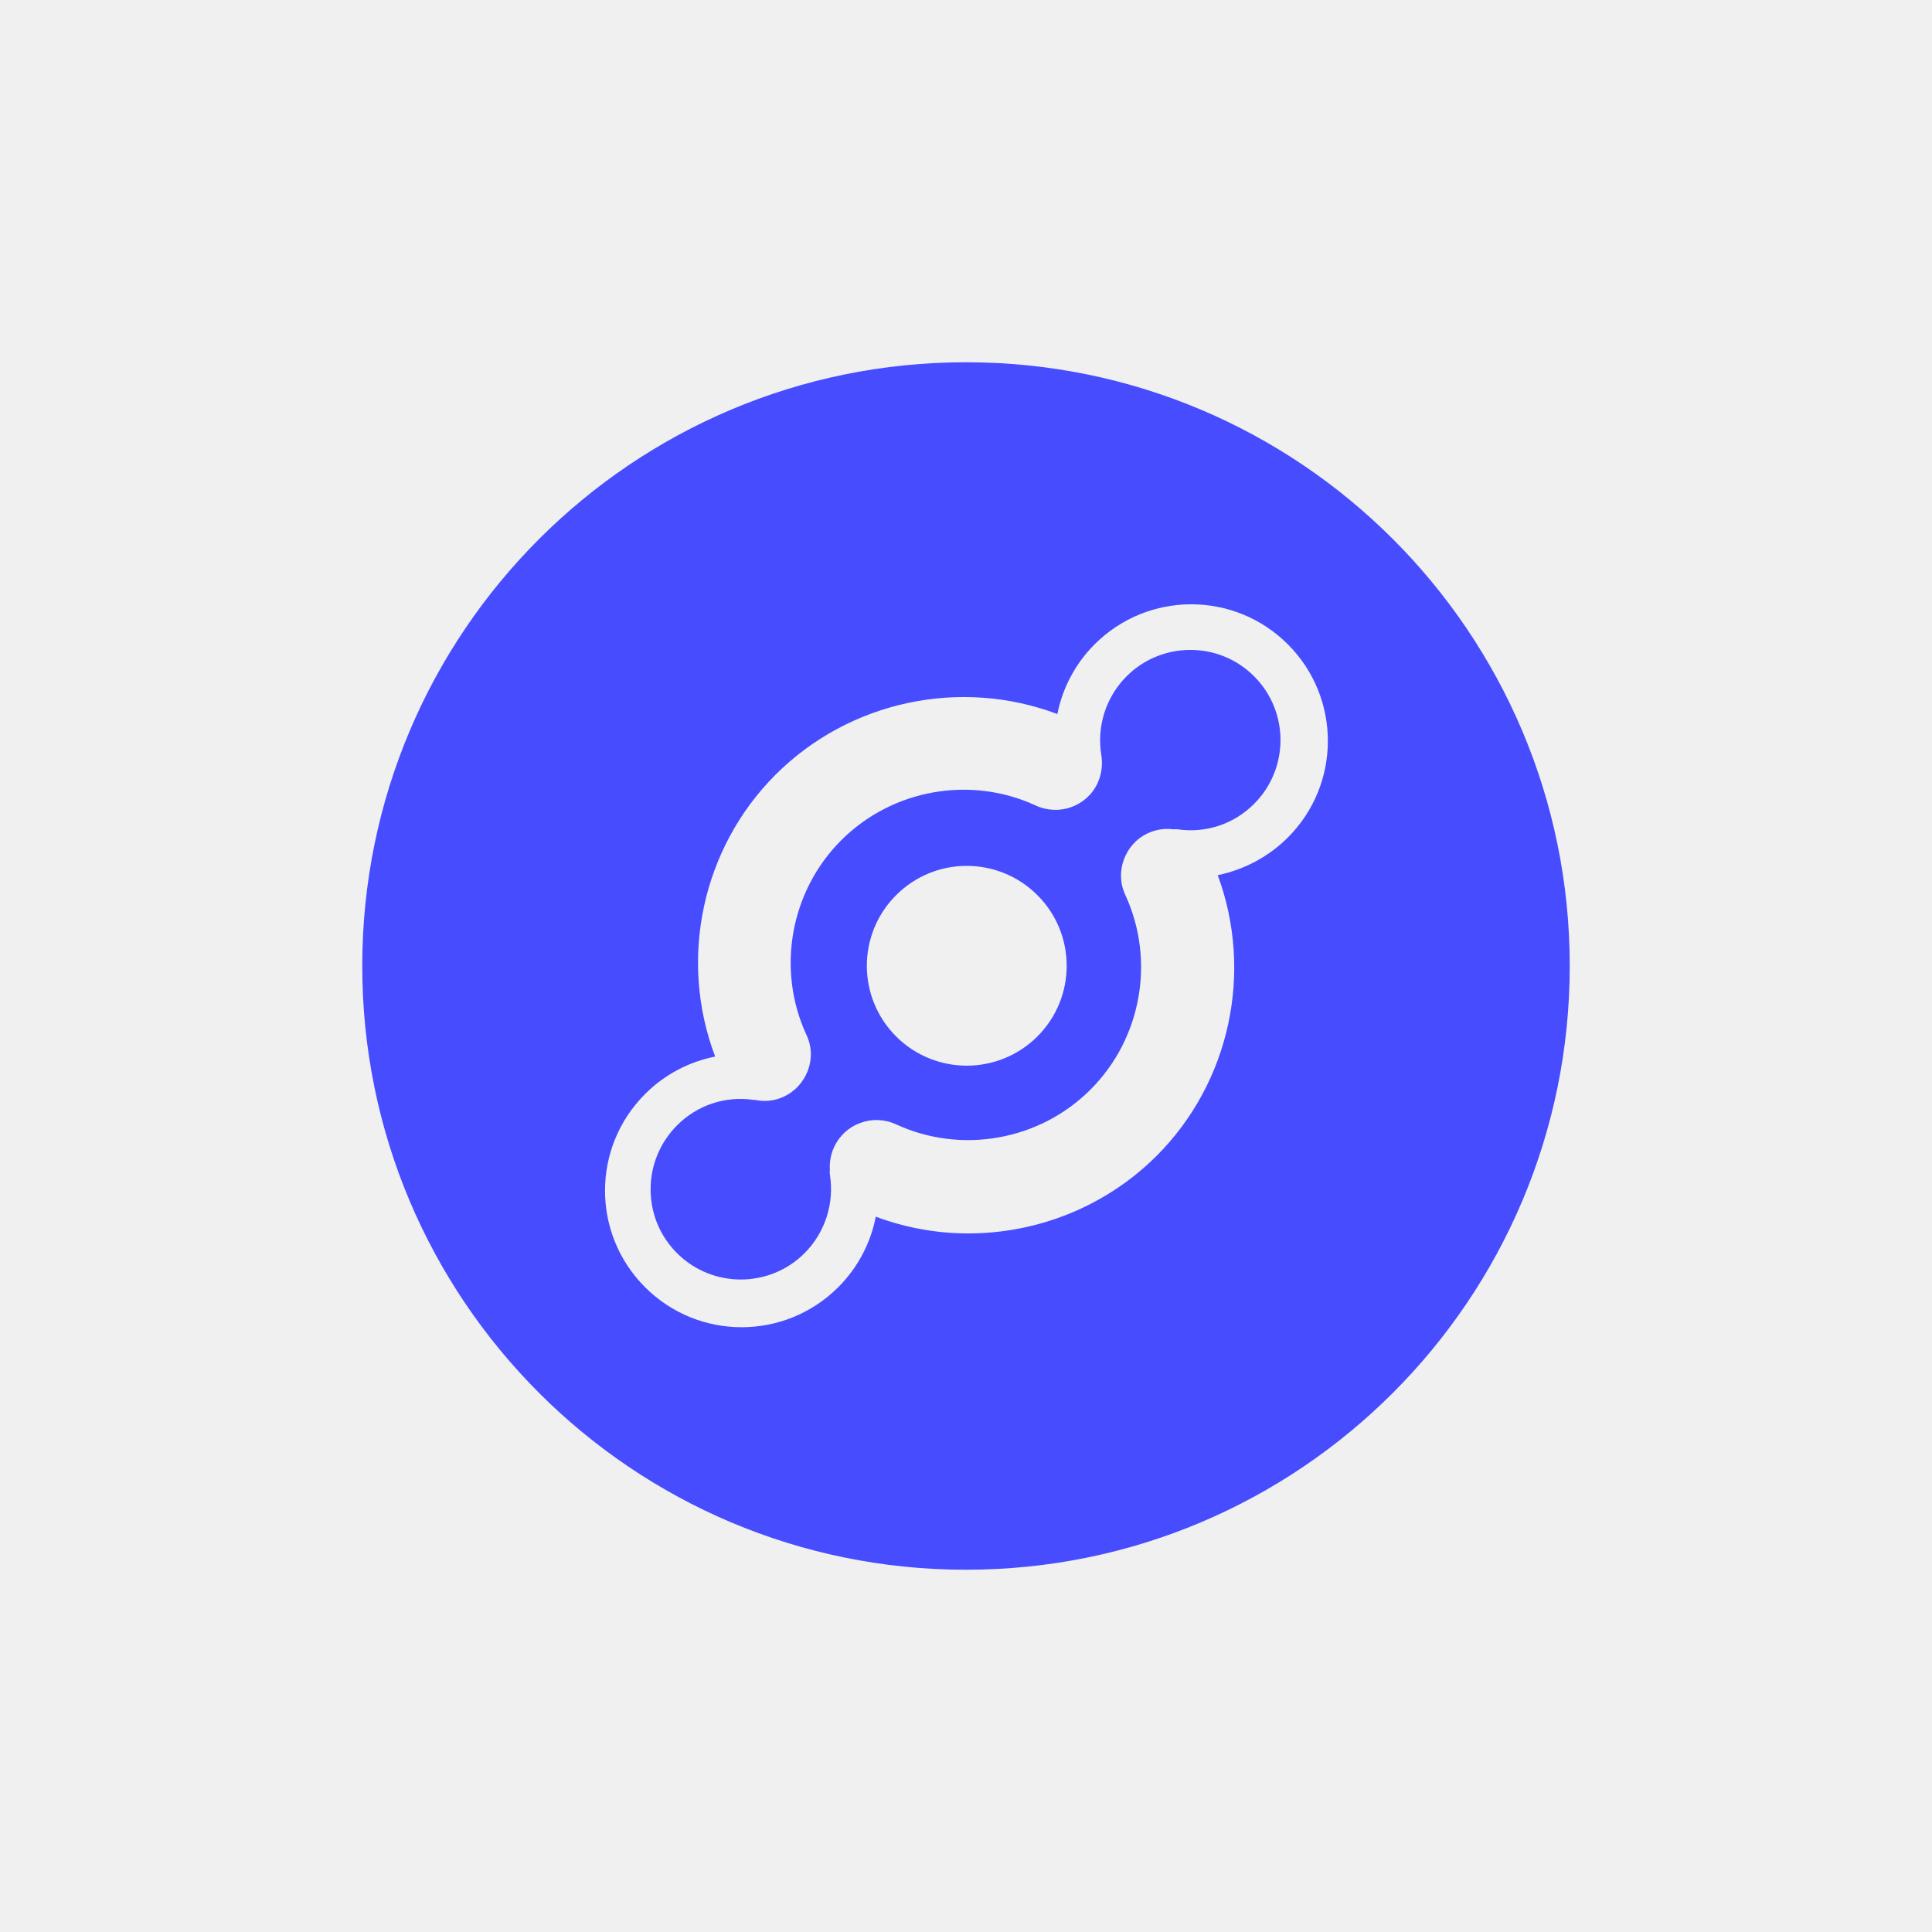
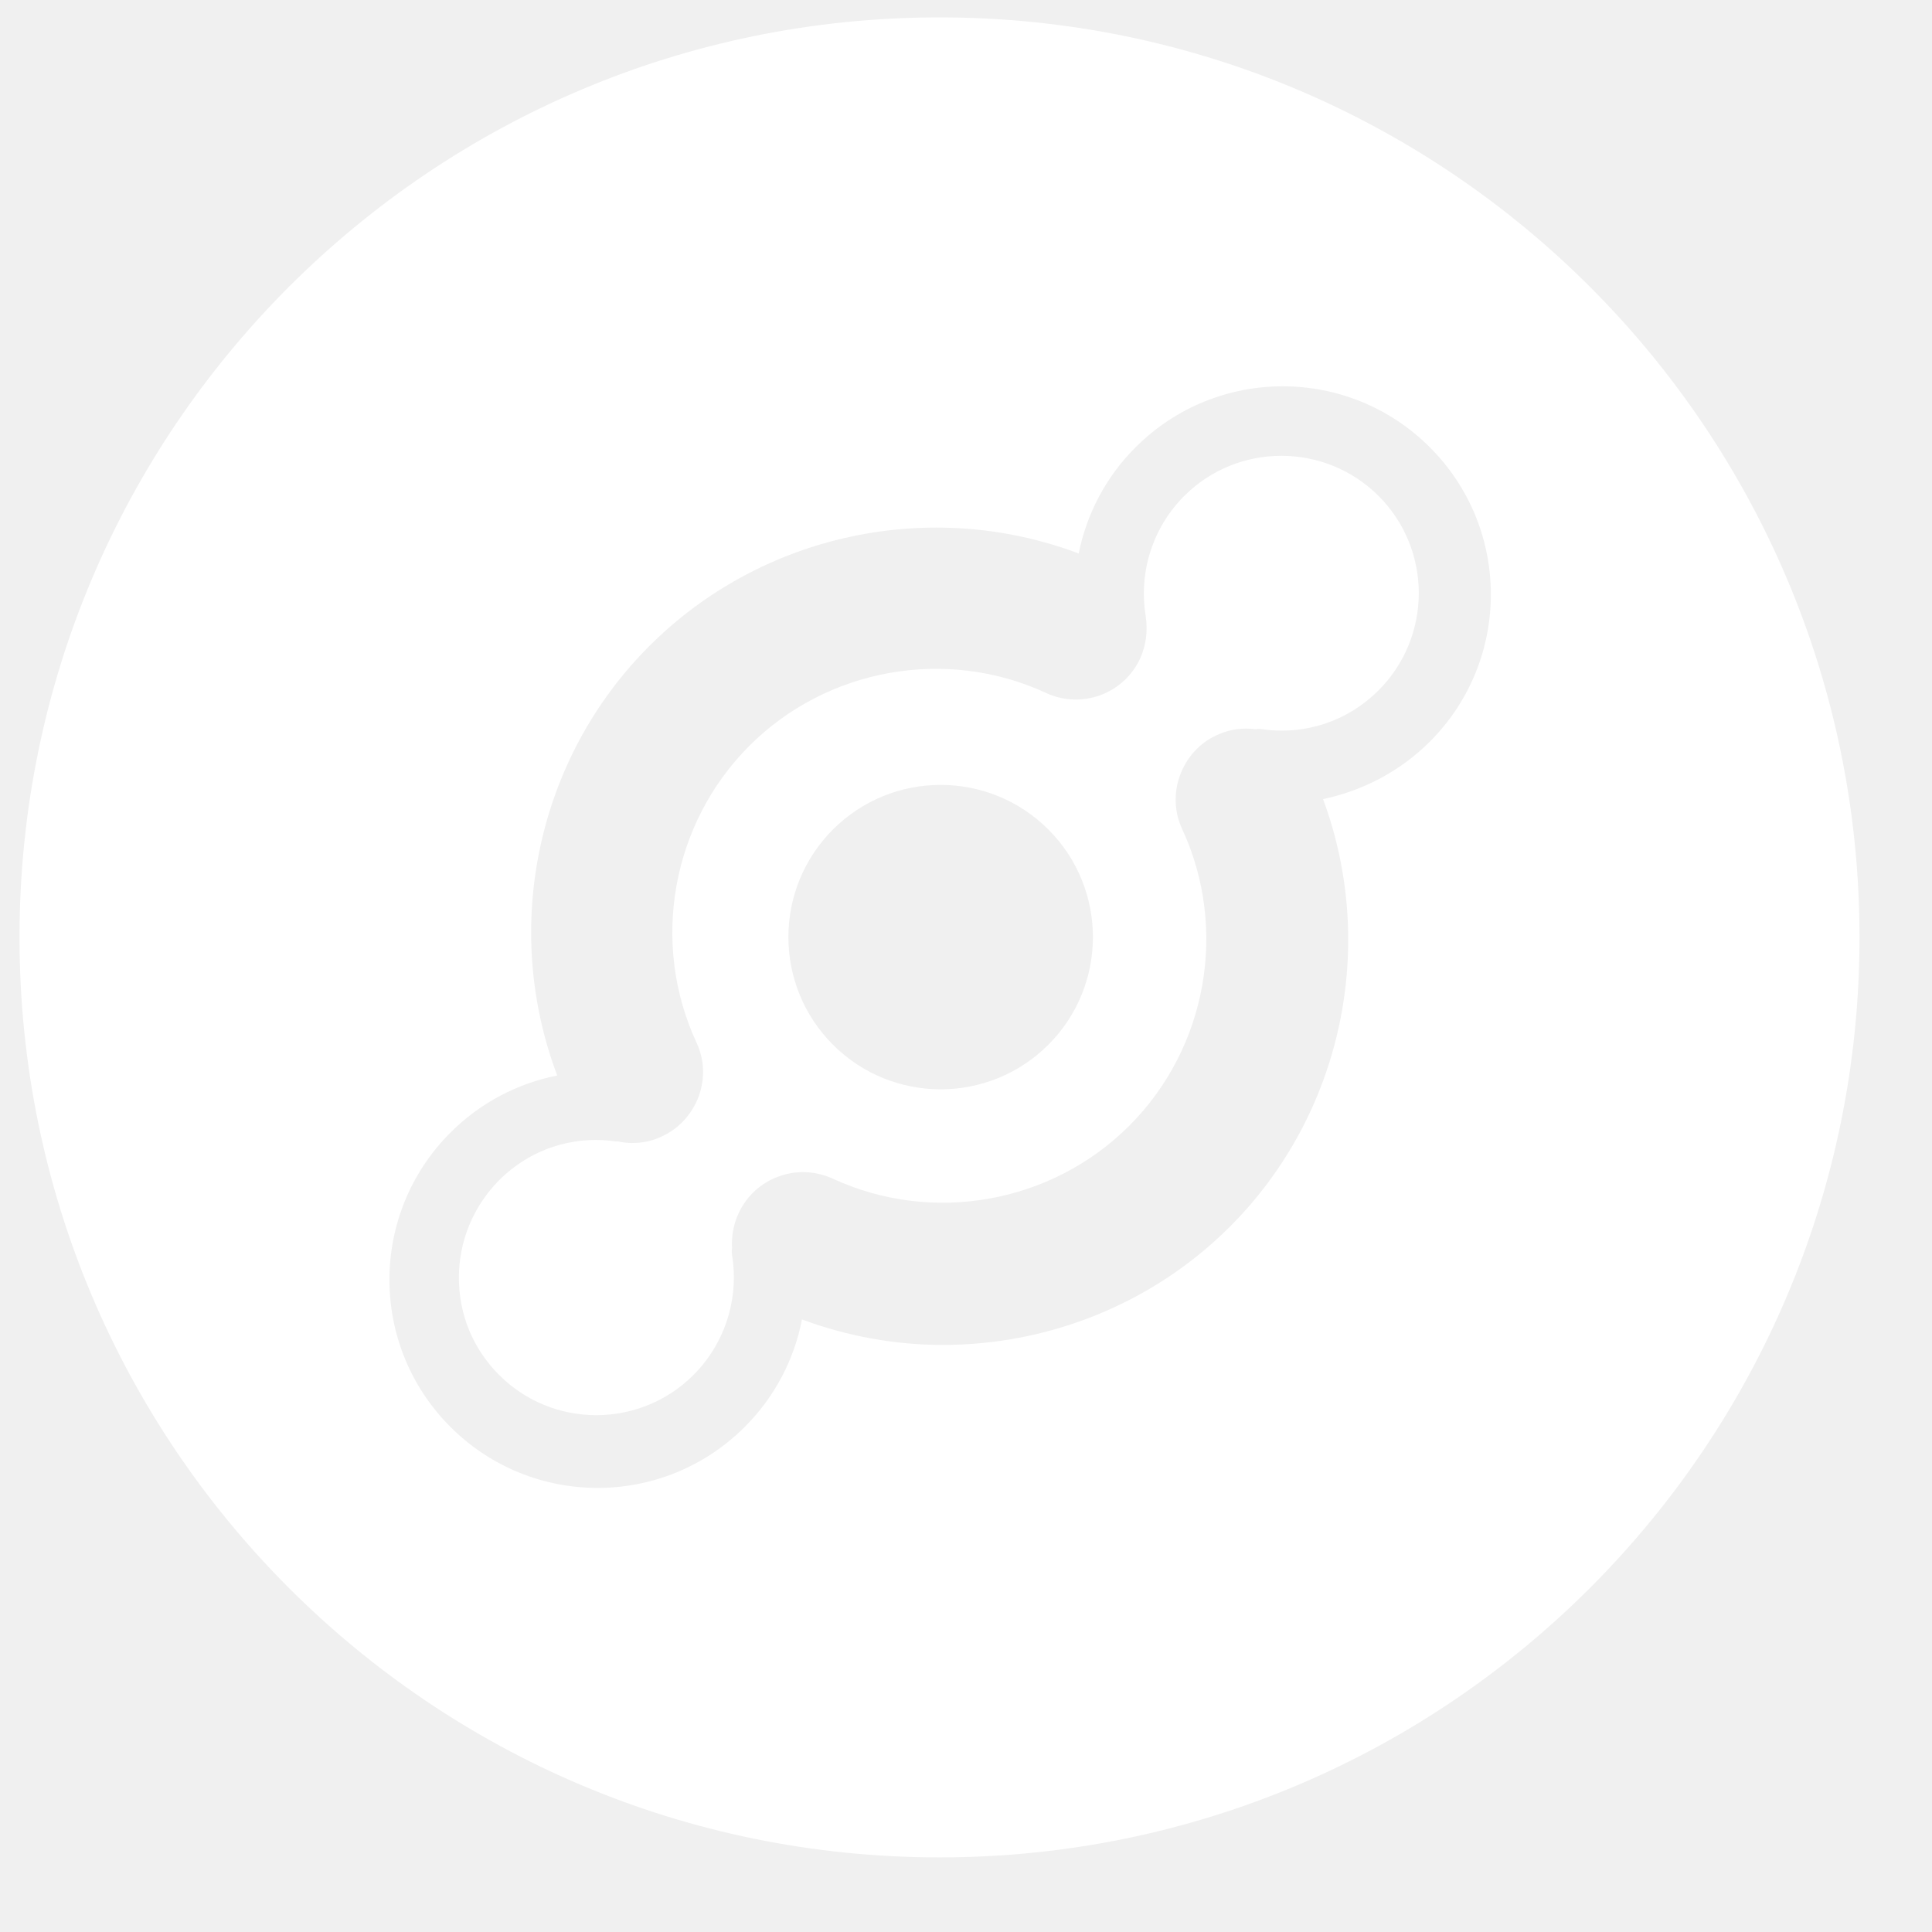
- <svg xmlns="http://www.w3.org/2000/svg" width="24" height="24" viewBox="0 0 24 24" fill="none">
-   <path d="M13.995 8.401C14.432 7.964 15.143 7.964 15.579 8.401C16.016 8.838 16.016 9.549 15.579 9.986C15.326 10.239 14.98 10.353 14.629 10.302C14.613 10.3 14.594 10.3 14.578 10.302C14.474 10.289 14.365 10.302 14.261 10.35C14.115 10.417 14.011 10.539 13.96 10.681C13.91 10.819 13.912 10.976 13.979 11.117C14.354 11.929 14.181 12.901 13.547 13.535C12.914 14.169 11.941 14.342 11.129 13.966C10.983 13.9 10.825 13.897 10.684 13.951C10.546 14.001 10.429 14.105 10.362 14.249C10.319 14.342 10.303 14.438 10.309 14.534C10.306 14.552 10.306 14.571 10.309 14.59C10.367 14.947 10.25 15.311 9.995 15.567C9.558 16.004 8.847 16.004 8.41 15.567C8.197 15.354 8.082 15.074 8.082 14.773C8.082 14.475 8.199 14.193 8.41 13.98C8.663 13.727 9.009 13.612 9.361 13.663C9.366 13.663 9.371 13.663 9.379 13.663C9.417 13.671 9.454 13.676 9.494 13.676C9.576 13.676 9.659 13.66 9.736 13.623C9.88 13.556 9.981 13.439 10.034 13.303C10.088 13.162 10.088 13.003 10.018 12.856C9.643 12.044 9.816 11.072 10.45 10.438C11.084 9.804 12.056 9.631 12.868 10.007C13.012 10.073 13.172 10.076 13.31 10.025C13.449 9.975 13.569 9.871 13.635 9.727C13.686 9.615 13.699 9.496 13.681 9.381V9.378C13.622 9.022 13.739 8.657 13.995 8.401ZM12.887 12.875C13.372 12.39 13.372 11.605 12.887 11.12C12.402 10.635 11.617 10.635 11.132 11.12C10.647 11.605 10.647 12.39 11.132 12.875C11.617 13.359 12.402 13.359 12.887 12.875ZM12 4.5C16.142 4.5 19.5 7.858 19.5 11.999C19.5 16.139 16.144 19.5 12 19.5C7.856 19.5 4.5 16.142 4.5 11.999C4.5 7.855 7.859 4.5 12 4.5ZM15.998 10.404C16.661 9.741 16.661 8.667 15.998 8.004C15.335 7.341 14.261 7.341 13.598 8.004C13.353 8.249 13.198 8.553 13.135 8.87C11.933 8.417 10.554 8.705 9.635 9.623C8.716 10.542 8.428 11.921 8.884 13.125C8.564 13.189 8.261 13.343 8.013 13.591C7.35 14.254 7.35 15.327 8.013 15.99C8.676 16.653 9.749 16.653 10.413 15.99C10.66 15.743 10.818 15.434 10.879 15.114C11.252 15.253 11.64 15.322 12.027 15.322C12.887 15.322 13.736 14.989 14.368 14.358C15.281 13.445 15.572 12.073 15.127 10.872C15.444 10.806 15.75 10.651 15.998 10.404Z" fill="#474DFF" />
+ <svg xmlns="http://www.w3.org/2000/svg" width="21" height="21" viewBox="0 0 21 21" fill="none">
+   <path d="M12.872 5.391C13.454 4.809 14.402 4.809 14.985 5.391C15.567 5.973 15.567 6.921 14.985 7.503C14.647 7.841 14.186 7.993 13.717 7.926C13.696 7.922 13.671 7.922 13.649 7.926C13.511 7.908 13.365 7.926 13.227 7.99C13.031 8.079 12.893 8.242 12.825 8.43C12.758 8.615 12.762 8.824 12.85 9.012C13.351 10.095 13.12 11.391 12.275 12.236C11.43 13.081 10.134 13.312 9.051 12.811C8.855 12.723 8.646 12.719 8.458 12.79C8.273 12.858 8.117 12.996 8.028 13.188C7.971 13.312 7.95 13.44 7.957 13.568C7.953 13.592 7.953 13.617 7.957 13.642C8.035 14.118 7.879 14.604 7.538 14.945C6.956 15.528 6.007 15.528 5.425 14.945C5.141 14.661 4.988 14.289 4.988 13.887C4.988 13.49 5.144 13.113 5.425 12.829C5.762 12.492 6.224 12.339 6.693 12.407C6.7 12.407 6.707 12.407 6.718 12.407C6.767 12.417 6.817 12.424 6.87 12.424C6.98 12.424 7.09 12.403 7.193 12.353C7.385 12.265 7.52 12.108 7.591 11.927C7.662 11.739 7.662 11.526 7.57 11.331C7.069 10.248 7.3 8.952 8.145 8.107C8.99 7.262 10.287 7.031 11.37 7.532C11.561 7.621 11.774 7.624 11.959 7.557C12.144 7.489 12.303 7.351 12.392 7.159C12.46 7.01 12.477 6.85 12.453 6.697V6.694C12.375 6.218 12.531 5.732 12.872 5.391ZM11.395 11.356C12.041 10.71 12.041 9.662 11.395 9.016C10.748 8.37 9.701 8.37 9.054 9.016C8.408 9.662 8.408 10.71 9.054 11.356C9.701 12.002 10.748 12.002 11.395 11.356ZM10.212 0.189C15.734 0.189 20.212 4.667 20.212 10.188C20.212 15.709 15.738 20.189 10.212 20.189C4.686 20.189 0.212 15.712 0.212 10.188C0.212 4.663 4.69 0.189 10.212 0.189ZM15.542 8.061C16.426 7.177 16.426 5.746 15.542 4.862C14.658 3.978 13.227 3.978 12.343 4.862C12.016 5.188 11.81 5.593 11.725 6.016C10.123 5.412 8.284 5.796 7.059 7.021C5.833 8.245 5.45 10.085 6.057 11.69C5.631 11.775 5.226 11.981 4.896 12.311C4.012 13.195 4.012 14.626 4.896 15.51C5.78 16.394 7.211 16.394 8.095 15.51C8.426 15.18 8.635 14.768 8.717 14.342C9.214 14.526 9.733 14.619 10.247 14.619C11.394 14.619 12.527 14.175 13.369 13.333C14.587 12.116 14.974 10.287 14.381 8.686C14.803 8.597 15.212 8.391 15.542 8.061Z" fill="white" />
</svg>
